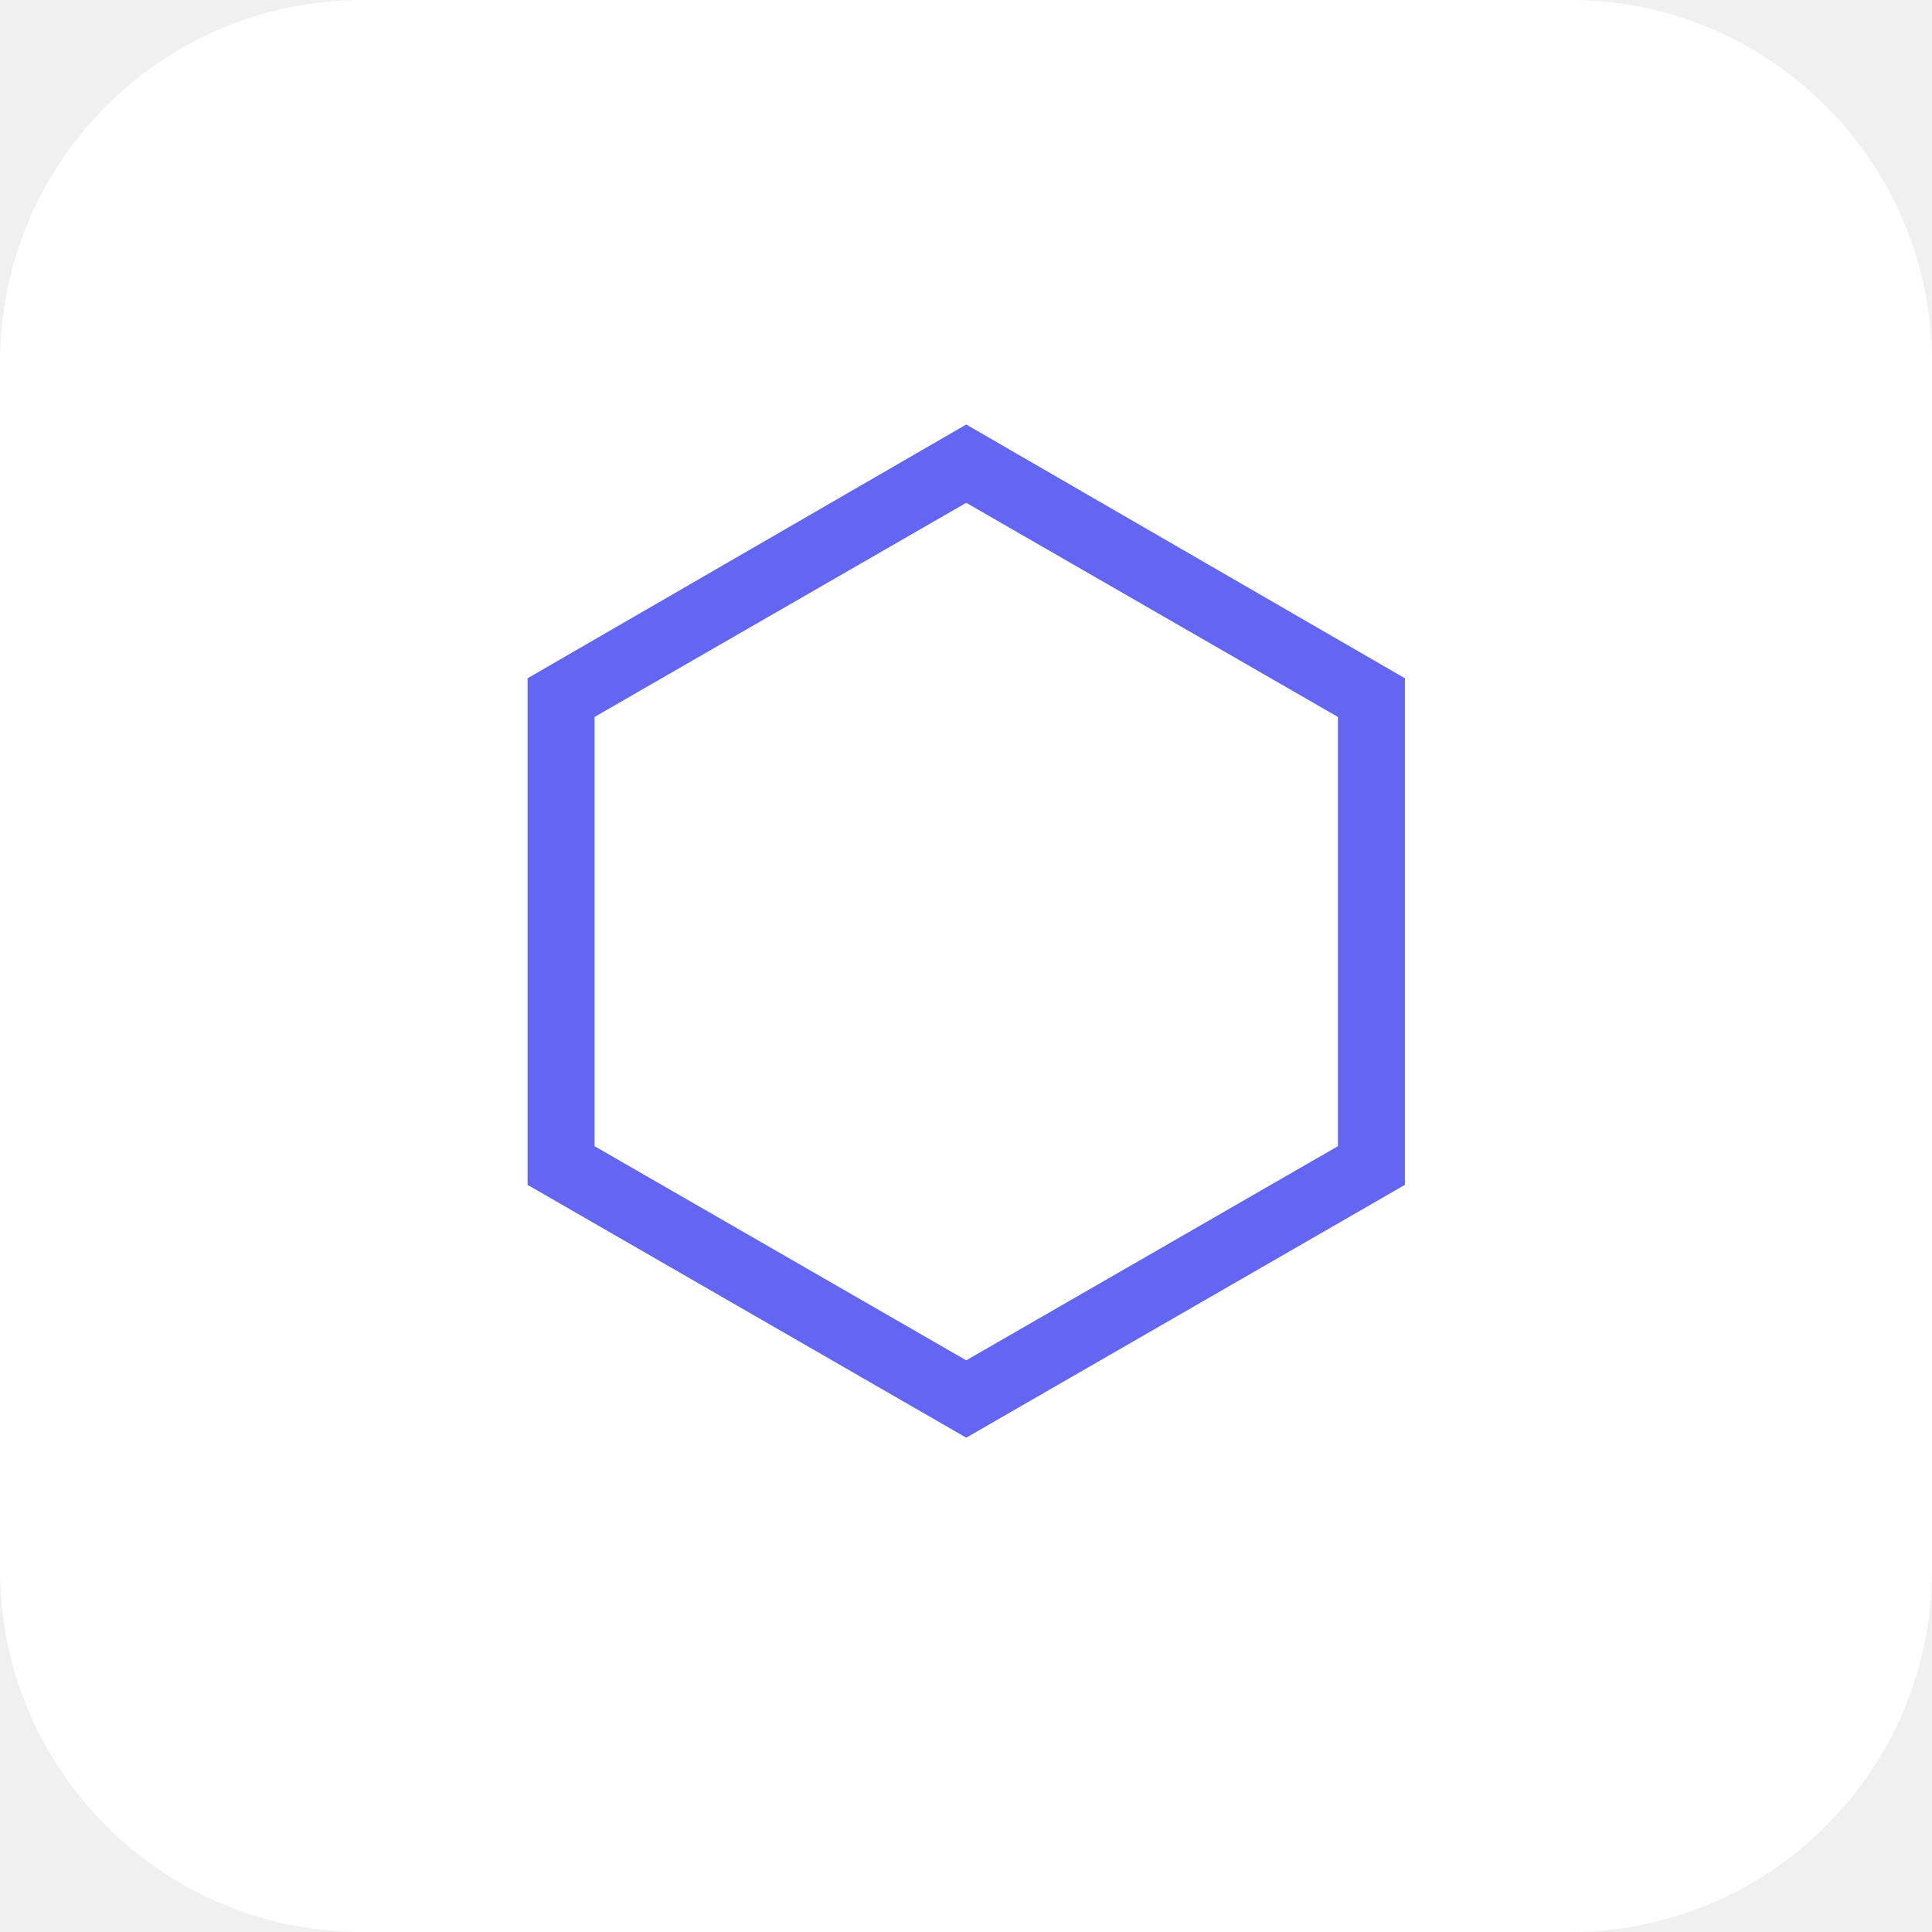
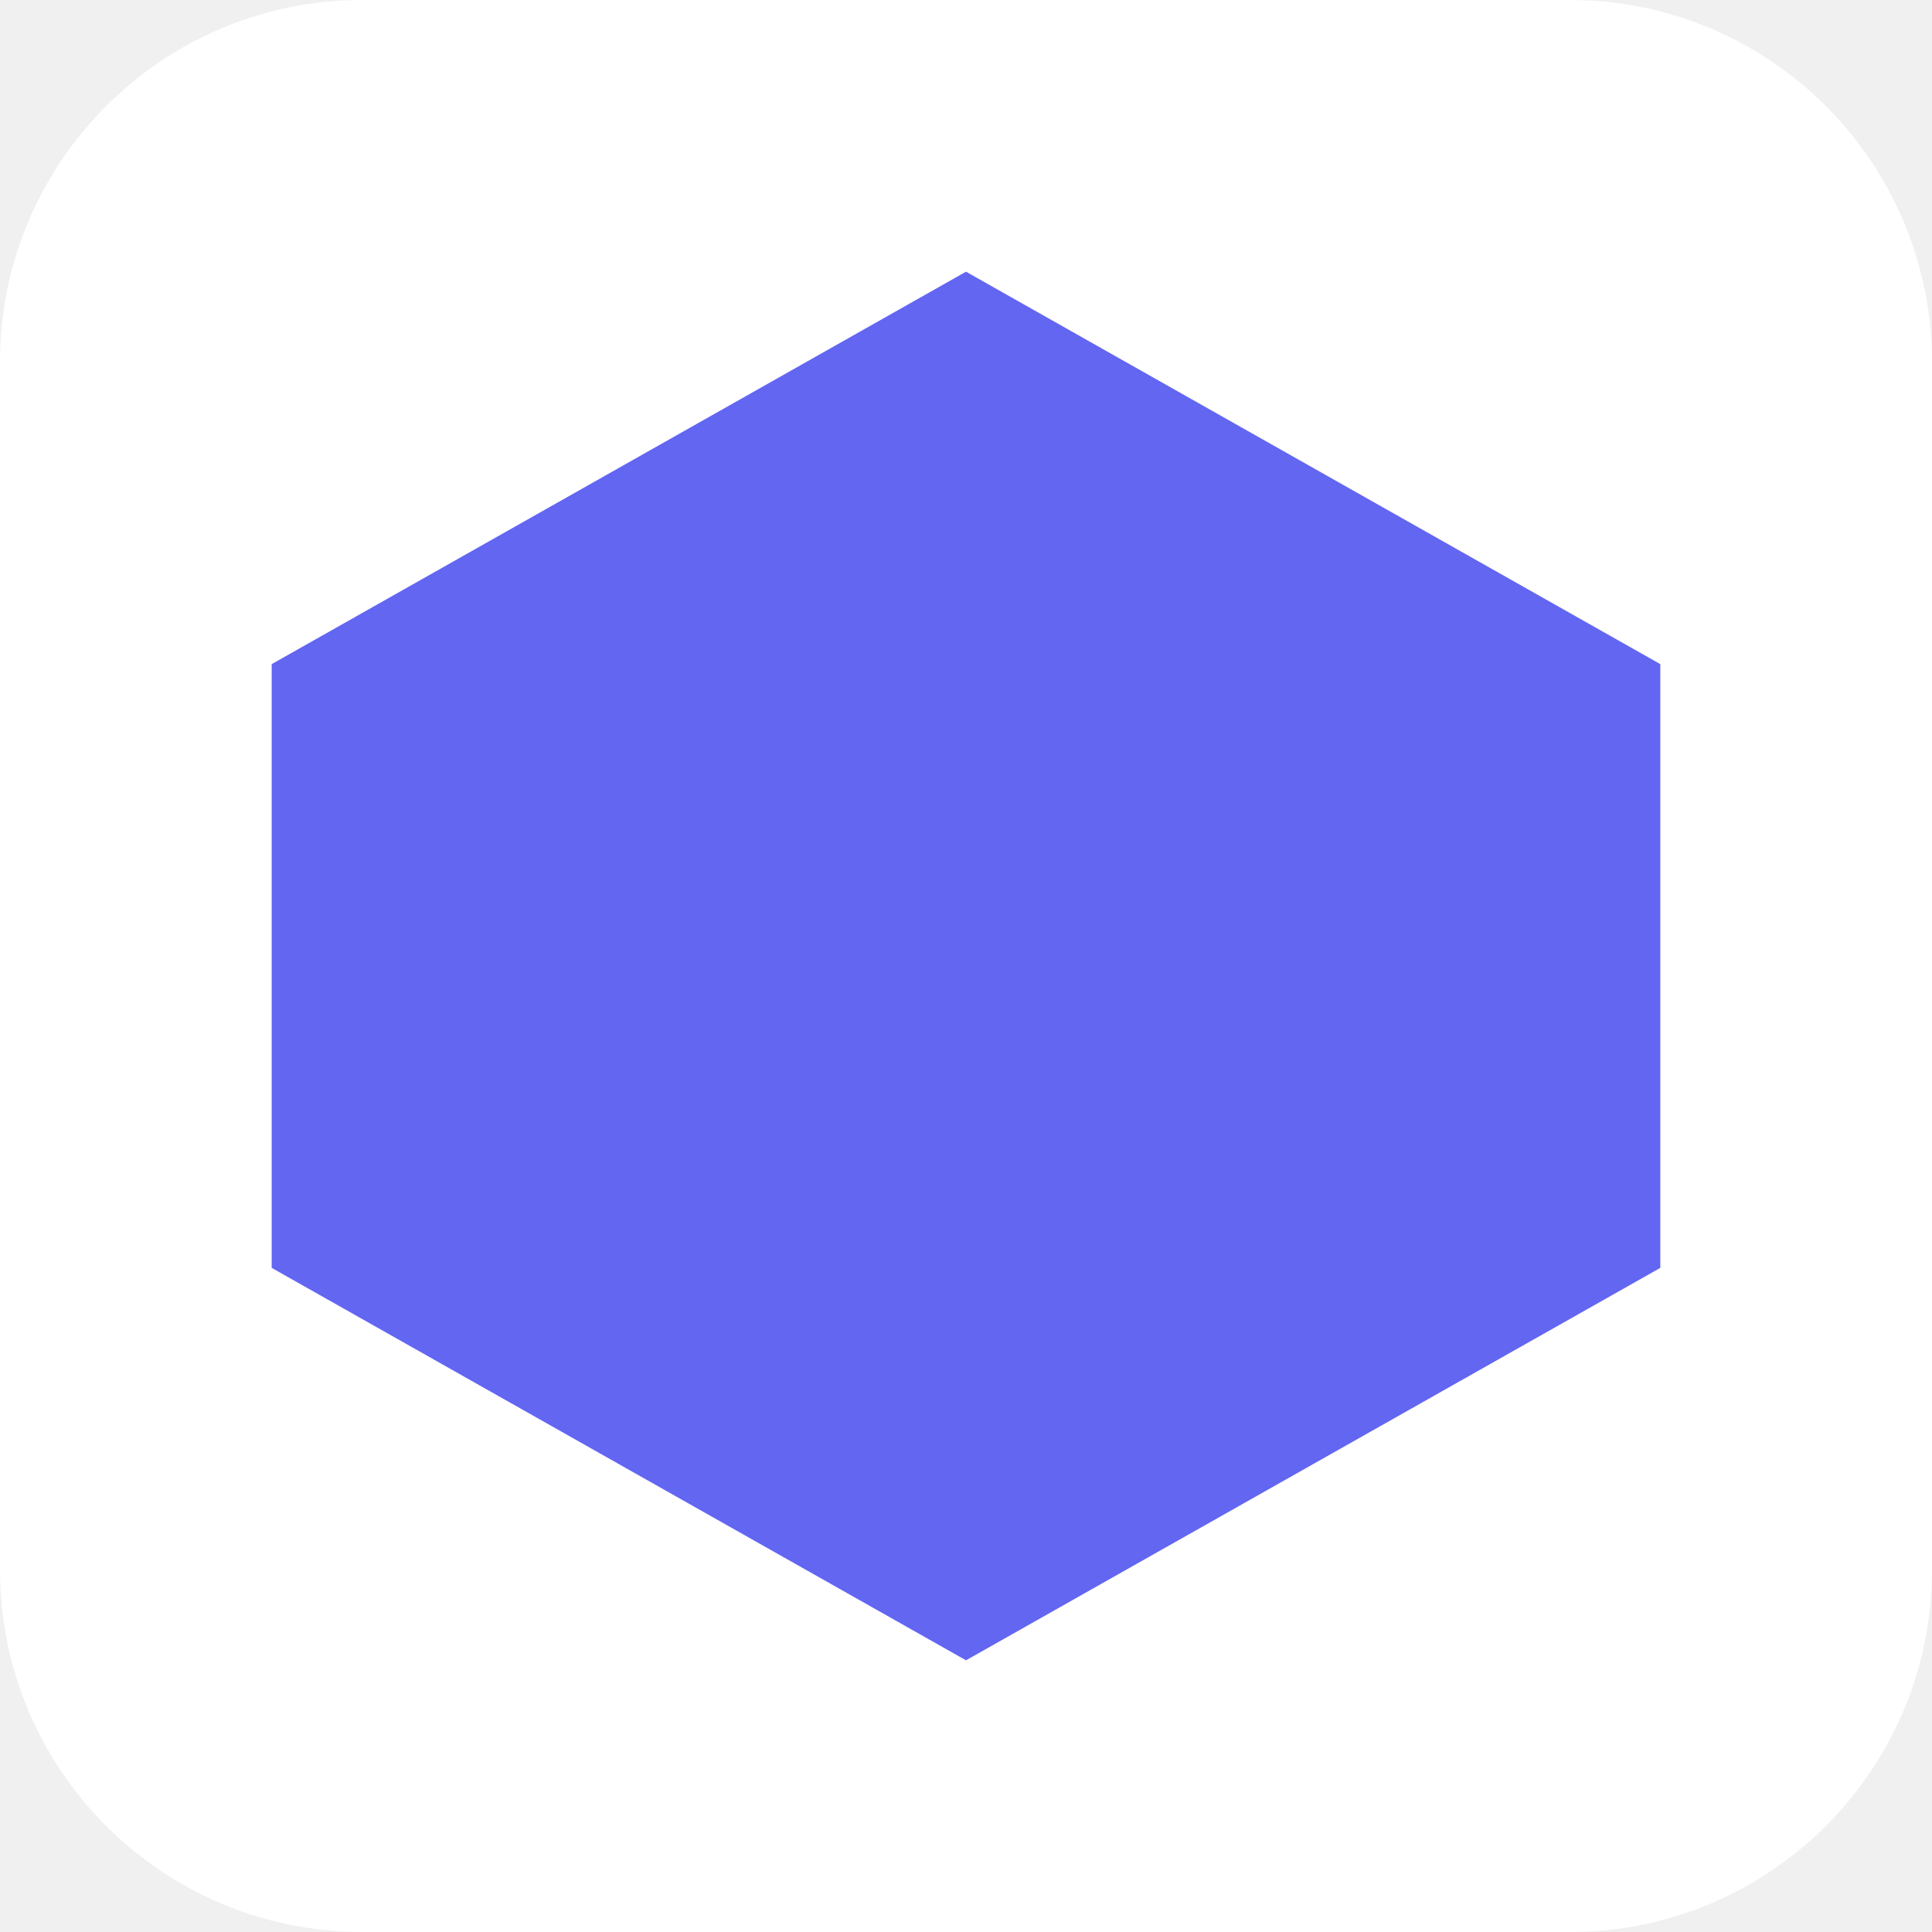
<svg xmlns="http://www.w3.org/2000/svg" width="32" height="32" viewBox="0 0 32 32" fill="none">
  <rect width="32" height="32" rx="6" fill="#ffffff" />
-   <text x="16" y="22" text-anchor="middle" font-size="20" font-family="Nunito, system-ui, sans-serif" font-weight="800" fill="#6366f1">⬡</text>
+   <path d="M16 4.5L27.5 11v10L16 27.5 4.5 21V11L16 4.5z" fill="#6366f1" />
</svg>
